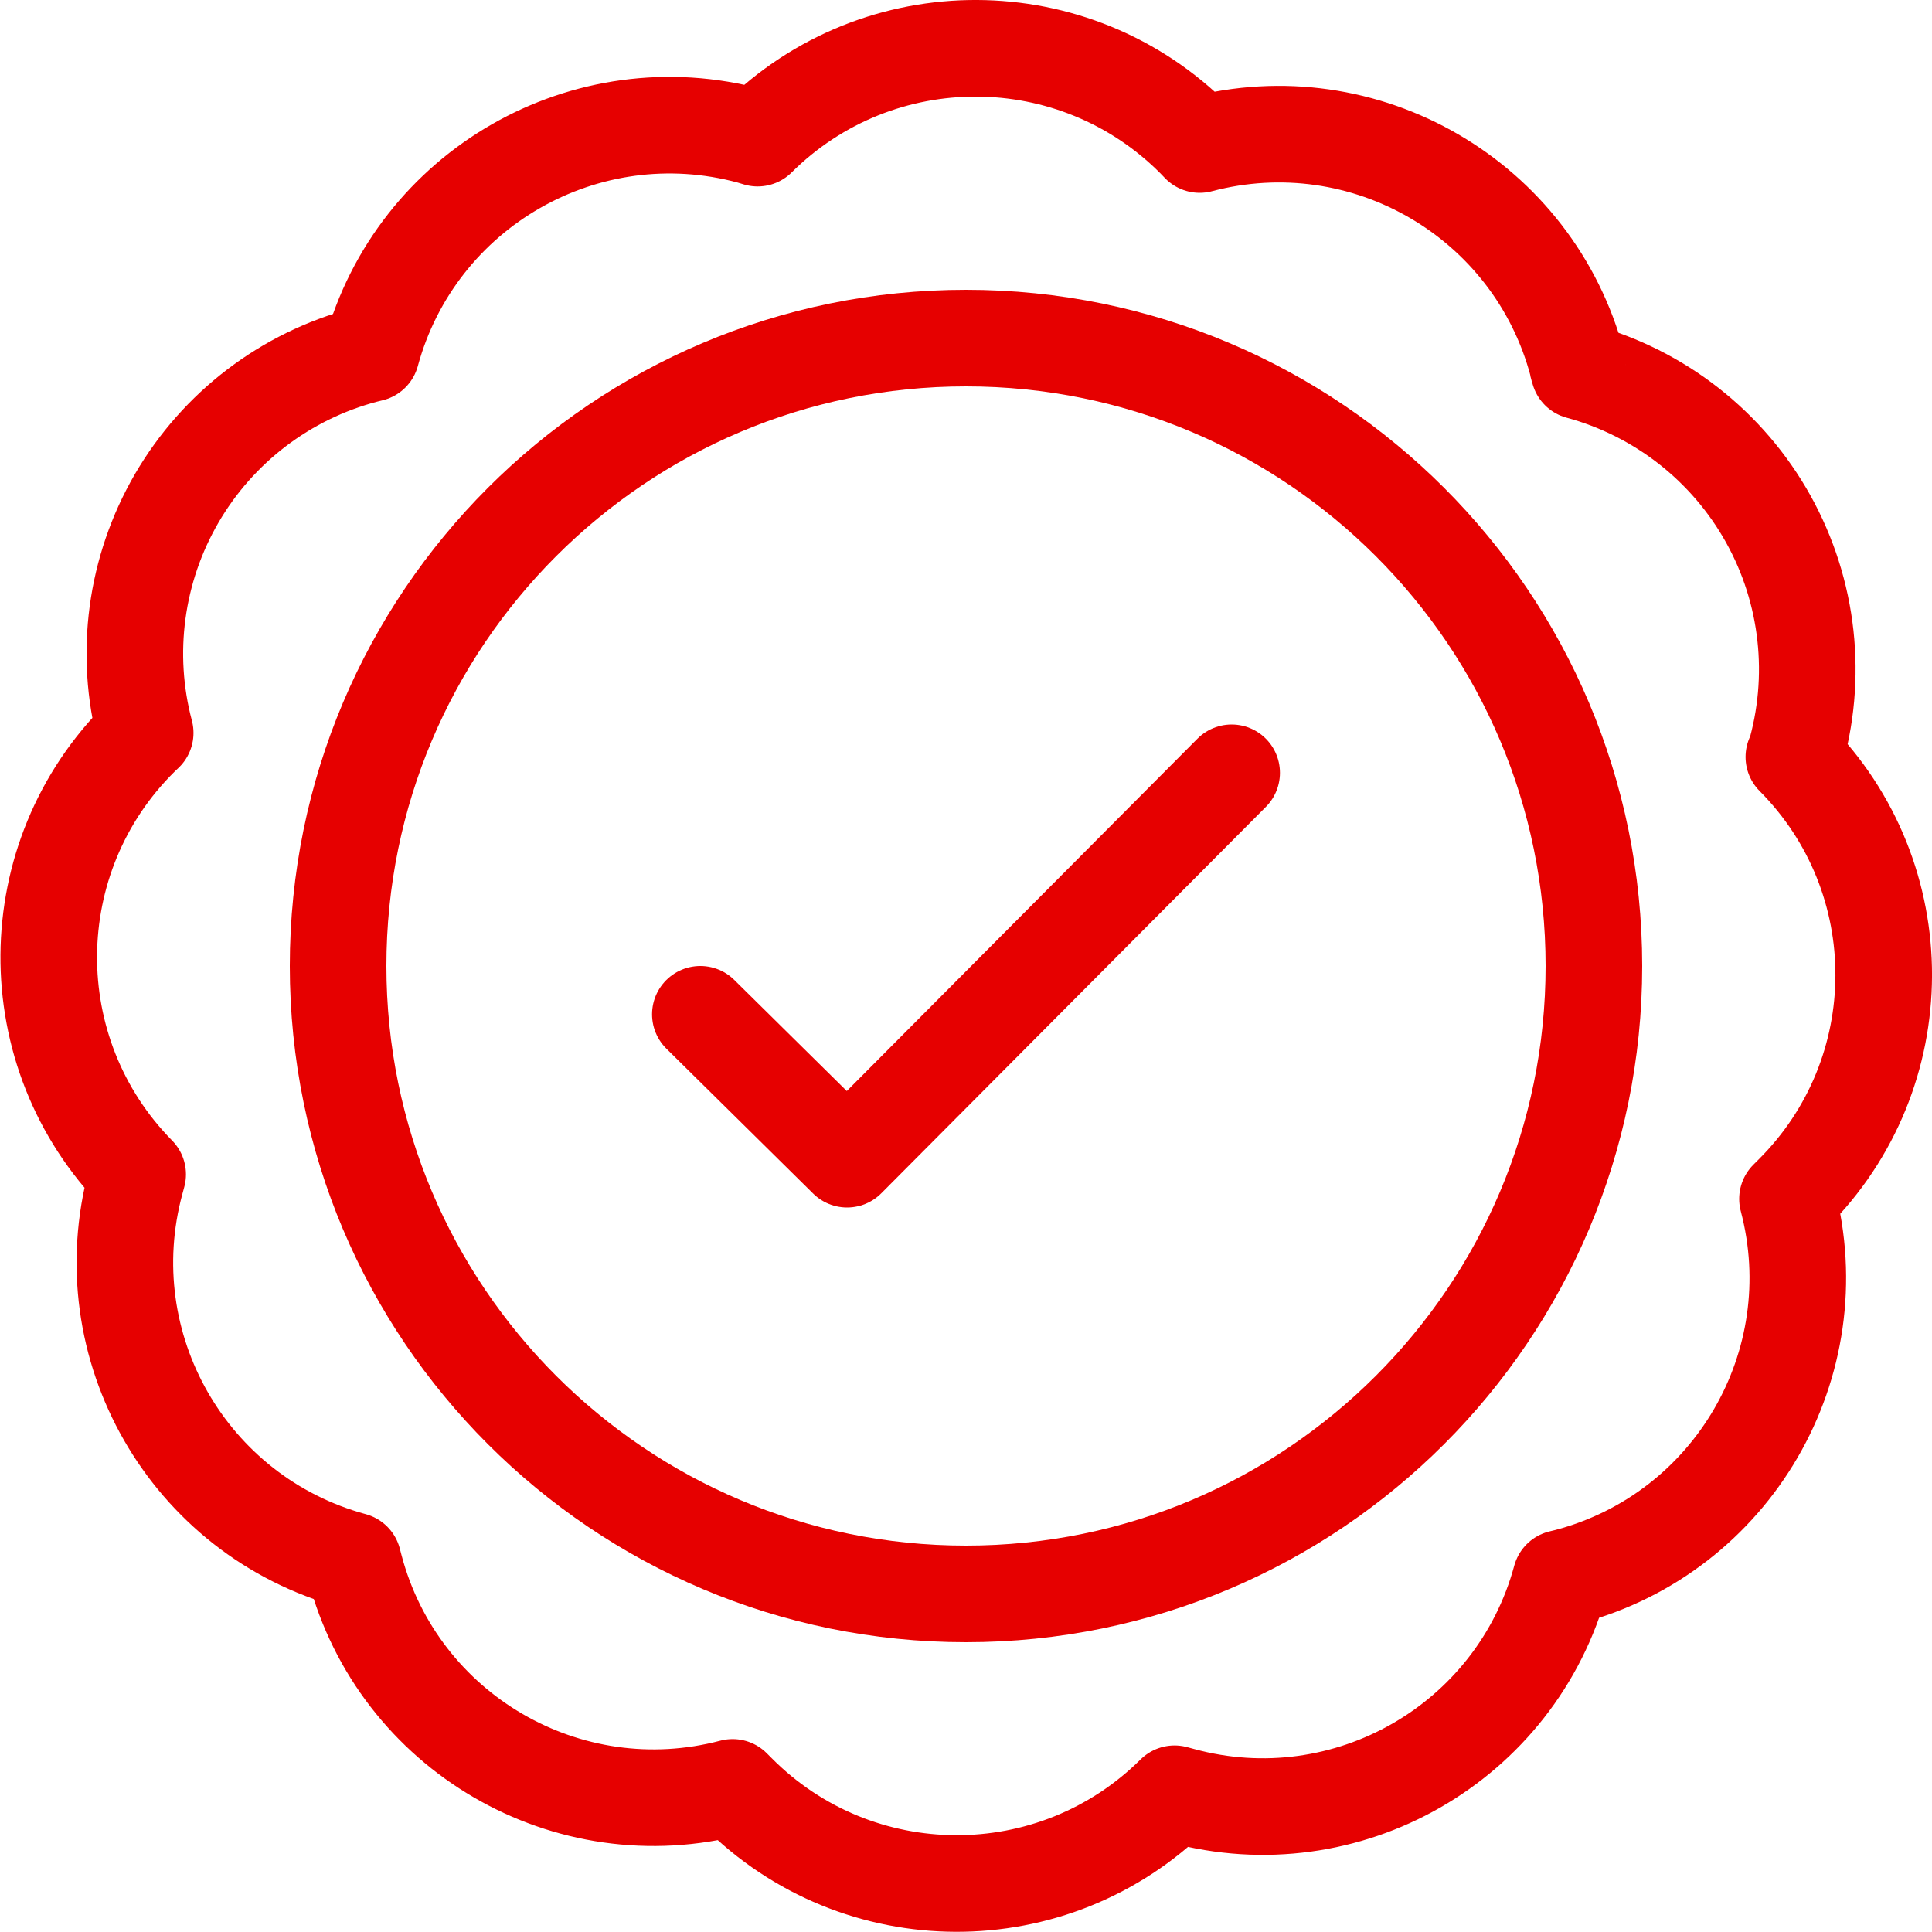
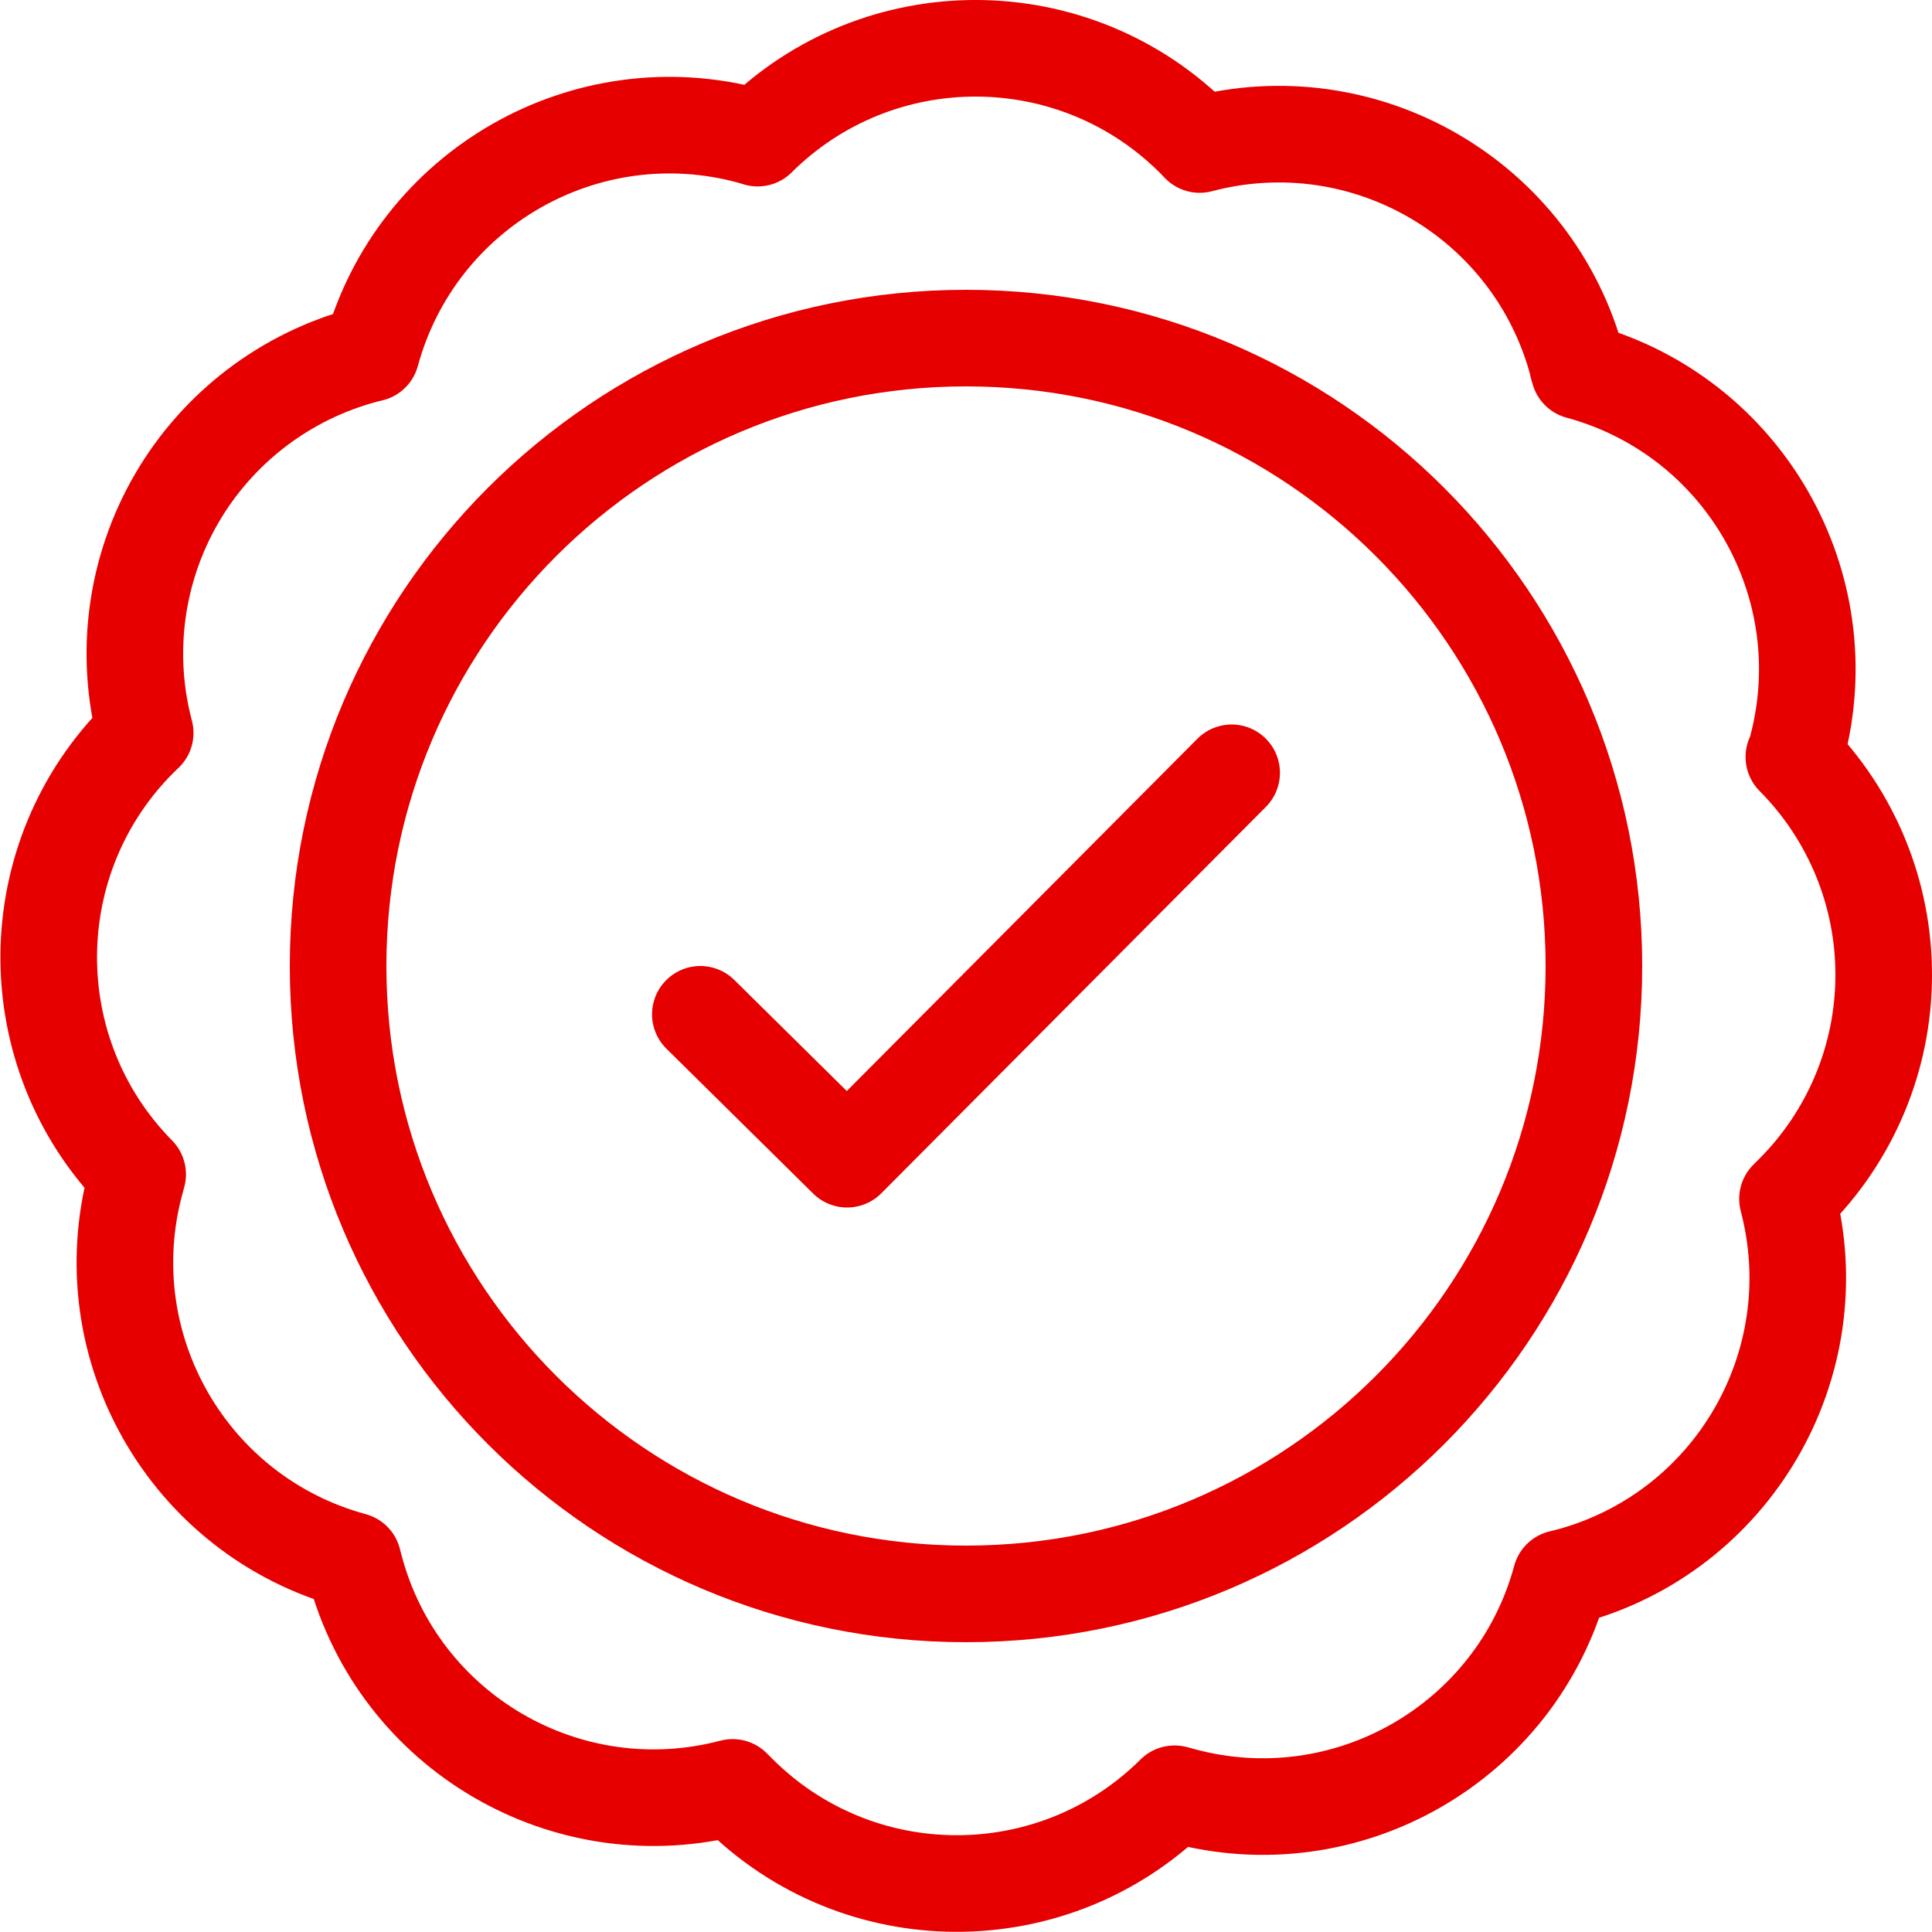
<svg xmlns="http://www.w3.org/2000/svg" width="20" height="20" viewBox="0 0 20 20">
  <g fill="none" fill-rule="evenodd" stroke="#E60000" stroke-linecap="round" stroke-linejoin="round">
-     <path d="M18.57 7.836a3.197 3.197 0 01-.014 4.523l-.052.052a3.2 3.2 0 01-2.276 3.911l-.07.017a3.198 3.198 0 01-3.925 2.25l-.074-.02a3.2 3.2 0 01-4.525-.016l-.05-.05a3.2 3.2 0 01-3.911-2.277l-.018-.069a3.2 3.2 0 01-2.25-3.926l.02-.074a3.203 3.203 0 01.031-4.525l.047-.045a3.198 3.198 0 012.275-3.913l.065-.016a3.202 3.202 0 013.927-2.25l.073.022a3.201 3.201 0 014.526.014l.05.052a3.198 3.198 0 013.91 2.274c0 .024.012.047.018.071a3.199 3.199 0 012.229 4l-.005-.005z" />
-     <path d="M10 3.5a6.5 6.5 0 110 13 6.5 6.5 0 010-13z" />
-     <path d="M12.75 8l-3.981 4-1.519-1.5" />
+     <path d="M18.57 7.836c.598.602.933 1.416.93 2.265-.002.848-.342 1.66-.944 2.258l-.052.052c.45 1.71-.568 3.46-2.276 3.911l-.07.017c-.462 1.706-2.22 2.713-3.925 2.25l-.074-.02c-1.254 1.245-3.28 1.238-4.525-.016l-.05-.05c-1.71.451-3.46-.568-3.911-2.277l-.018-.069c-1.705-.463-2.712-2.22-2.25-3.926l.02-.074C.186 10.9.199 8.874 1.456 7.632l.047-.045c-.218-.82-.1-1.694.326-2.427.427-.734 1.128-1.268 1.949-1.486l.065-.016c.464-1.705 2.222-2.713 3.927-2.25l.073.022c1.254-1.246 3.28-1.239 4.526.014l.05.052c1.708-.452 3.458.566 3.91 2.274 0 .024.012.047.018.071 1.705.462 2.712 2.22 2.25 3.924-.006.025-.013.051-.021.076l-.005-.005z" />
+     <path d="M10 3.5c3.59 0 6.5 2.91 6.5 6.5s-2.91 6.5-6.5 6.5-6.5-2.91-6.5-6.5S6.41 3.5 10 3.5z" />
+     <path d="M12.75 8L8.769 12 7.25 10.5" />
  </g>
</svg>
